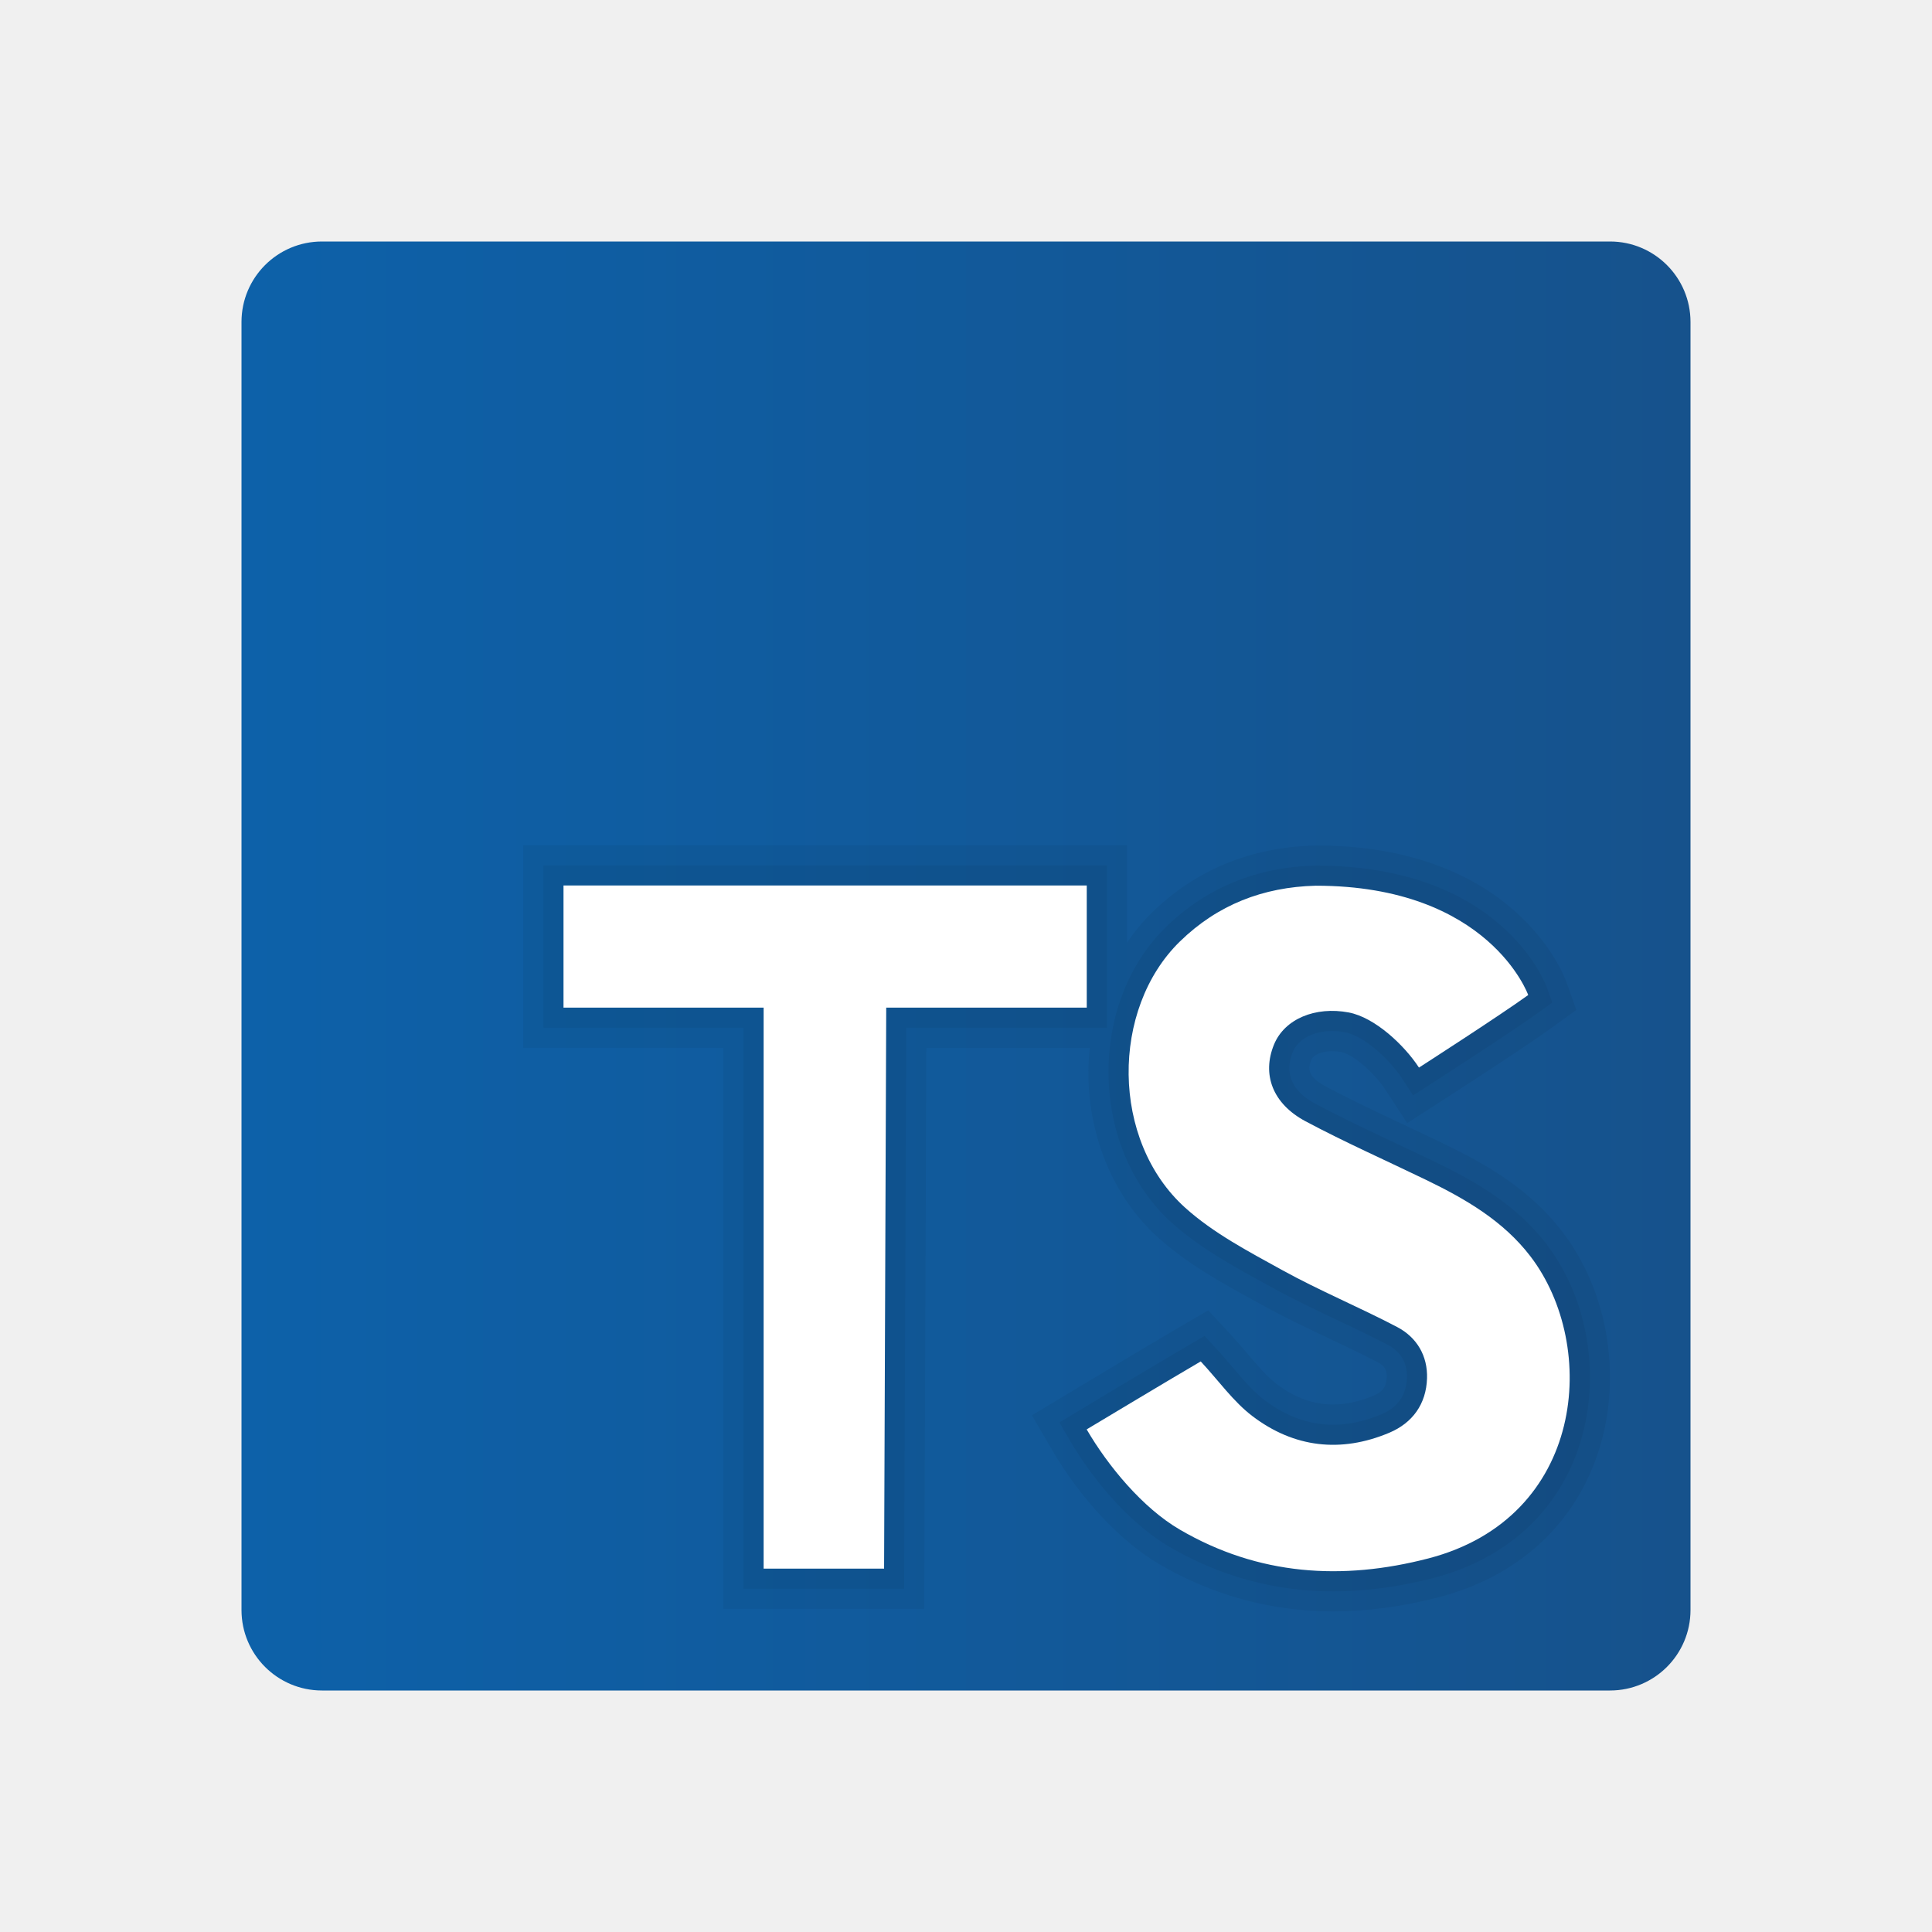
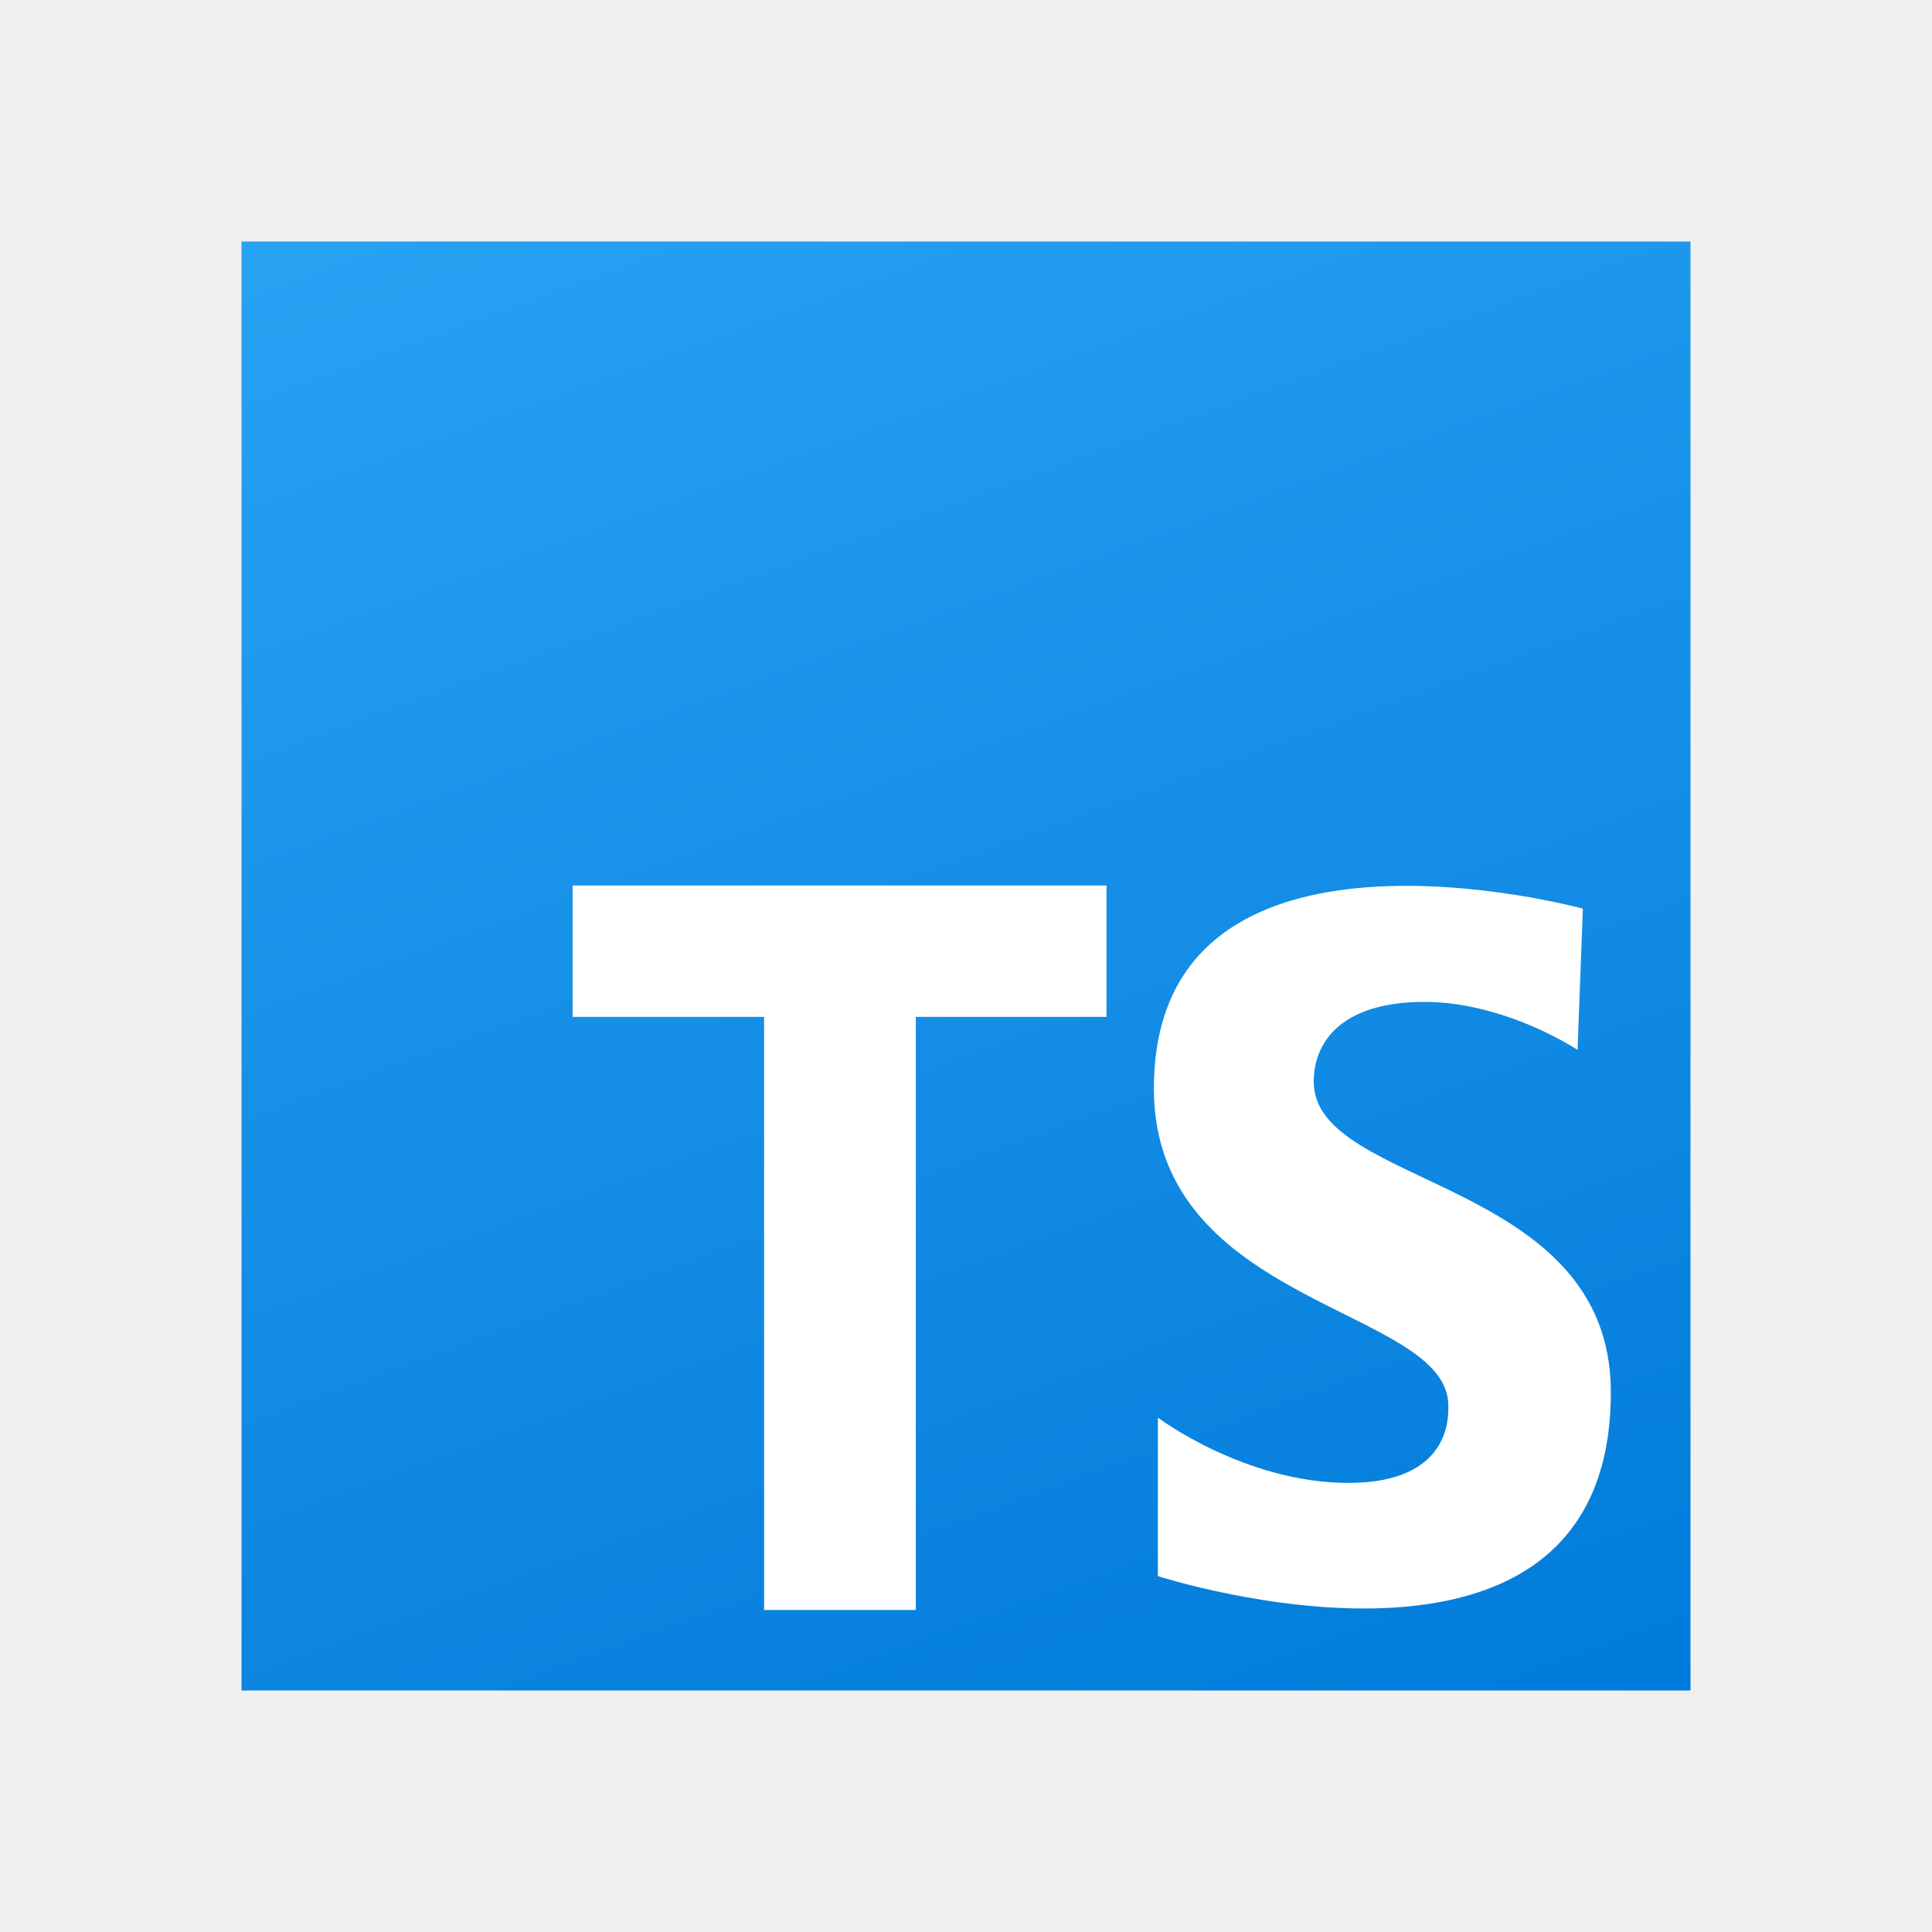
<svg xmlns="http://www.w3.org/2000/svg" viewBox="0 0 48 48" width="48px" height="48px">
-   <linearGradient id="atmafua87GAY-Q3DVUuwga" x1="6" x2="42" y1="24" y2="24" gradientUnits="userSpaceOnUse">
-     <stop offset="0" stop-color="#0d61a9" />
-     <stop offset="1" stop-color="#16528c" />
+   <linearGradient id="O2zipXlwzZyOse8_3L2yya" x1="15.189" x2="32.276" y1="-.208" y2="46.737" gradientUnits="userSpaceOnUse">
+     <stop offset="0" stop-color="#2aa4f4" />
+     <stop offset="1" stop-color="#007ad9" />
  </linearGradient>
-   <path fill="url(#atmafua87GAY-Q3DVUuwga)" d="M40,6H8C6.895,6,6,6.895,6,8v32c0,1.105,0.895,2,2,2h32c1.105,0,2-0.895,2-2V8 C42,6.895,41.105,6,40,6z" />
-   <path d="M38.819,30.606c-0.814-1.065-1.899-1.683-2.951-2.191c-0.319-0.154-0.639-0.305-0.959-0.456 c-0.665-0.313-1.353-0.637-2.002-0.983c-0.485-0.259-0.382-0.509-0.327-0.644c0.052-0.127,0.264-0.216,0.516-0.216 c0.075,0,0.152,0.008,0.228,0.022c0.284,0.053,0.816,0.507,1.094,0.933l0.272,0.416l0.271,0.416l0.418-0.269l0.418-0.269 c0.082-0.053,2.025-1.302,2.759-1.834l0.304-0.22l0.304-0.22l-0.126-0.353l-0.126-0.353c-0.049-0.138-1.264-3.38-6.221-3.38h-0.006 c-1.611,0.042-2.972,0.603-4.066,1.669c-0.23,0.225-0.434,0.476-0.617,0.745V22v-0.5V21h-0.5H27H14h-0.5H13v0.5V22v3.034v0.5v0.5 h0.5H14h3.972v12.938v0.5v0.5h0.5h0.5h2.993h0.498h0.498l0.002-0.498l0.002-0.498l0.049-12.942H27h0.074 c-0.023,0.238-0.038,0.479-0.033,0.723c0.031,1.573,0.664,3.029,1.737,3.994c0.726,0.653,1.565,1.114,2.377,1.56l0.214,0.118 c0.541,0.299,1.096,0.561,1.632,0.815c0.426,0.202,0.841,0.398,1.247,0.611c0.151,0.079,0.211,0.183,0.205,0.358 c-0.007,0.236-0.099,0.365-0.326,0.461c-0.348,0.147-0.687,0.221-1.009,0.221c-0.484,0-0.954-0.171-1.399-0.509 c-0.238-0.181-0.471-0.455-0.719-0.746c-0.141-0.165-0.284-0.332-0.436-0.497l-0.273-0.294l-0.273-0.294l-0.346,0.202l-0.346,0.202 c-0.869,0.507-2.844,1.696-2.844,1.696l-0.422,0.254l-0.422,0.254l0.248,0.426l0.248,0.426c0.713,1.223,1.711,2.287,2.671,2.848 c1.331,0.778,2.785,1.172,4.322,1.172c0.837,0,1.715-0.118,2.61-0.35c1.932-0.501,3.332-1.751,3.942-3.52 C40.321,34.311,39.983,32.128,38.819,30.606z" opacity=".05" />
-   <path d="M32.69,21.505h-0.006l-0.007,0c-1.461,0.038-2.709,0.552-3.71,1.527c-0.934,0.911-1.454,2.264-1.425,3.715 c0.029,1.436,0.601,2.76,1.571,3.633c0.683,0.614,1.497,1.062,2.284,1.494l0.214,0.118c0.528,0.291,1.075,0.551,1.605,0.802 c0.425,0.201,0.85,0.402,1.265,0.62c0.321,0.168,0.485,0.451,0.473,0.817c-0.014,0.43-0.226,0.735-0.631,0.906 c-0.41,0.173-0.814,0.26-1.203,0.26c-0.595,0-1.168-0.206-1.702-0.611c-0.281-0.213-0.532-0.508-0.797-0.82 c-0.136-0.159-0.274-0.322-0.422-0.481l-0.273-0.294l-0.346,0.202c-0.867,0.506-2.838,1.693-2.838,1.693l-0.422,0.254l0.248,0.426 c0.671,1.152,1.602,2.149,2.491,2.668c1.254,0.732,2.623,1.104,4.07,1.104c0.795,0,1.63-0.112,2.484-0.334 c1.764-0.458,3.041-1.594,3.595-3.199c0.587-1.702,0.279-3.701-0.786-5.094c-0.75-0.982-1.775-1.563-2.771-2.045 c-0.317-0.153-0.636-0.304-0.955-0.454c-0.671-0.316-1.365-0.643-2.025-0.995c-0.57-0.304-0.767-0.756-0.555-1.274 c0.133-0.325,0.508-0.527,0.979-0.527c0.105,0,0.213,0.01,0.321,0.031c0.471,0.088,1.104,0.667,1.42,1.152l0.271,0.416 l0.418-0.269c0.082-0.053,2.019-1.299,2.737-1.818l0.304-0.22l-0.126-0.353C38.396,24.429,37.299,21.505,32.69,21.505 L32.69,21.505z" opacity=".05" />
-   <path d="M27.5,21.5H27H14h-0.5V22v3.034v0.5H14h4.472v13.438v0.5h0.5h2.993h0.498l0.002-0.498l0.051-13.44H27h0.5v-0.5V22V21.5 L27.5,21.5z" opacity=".05" />
-   <path fill="#fff" d="M29.832,33.824c0.45,0.485,0.809,0.998,1.284,1.359c1.031,0.784,2.197,0.921,3.401,0.413 c0.579-0.244,0.917-0.716,0.937-1.35c0.018-0.56-0.252-1.019-0.741-1.276c-0.942-0.494-1.93-0.903-2.861-1.417 c-0.834-0.46-1.705-0.916-2.405-1.546c-1.855-1.67-1.851-4.942-0.132-6.617c0.935-0.911,2.064-1.351,3.374-1.385 c4.31,0,5.279,2.716,5.279,2.716c-0.715,0.517-2.714,1.803-2.714,1.803c-0.358-0.549-1.09-1.246-1.747-1.37 c-0.826-0.155-1.593,0.159-1.855,0.798c-0.302,0.737-0.04,1.466,0.782,1.905c0.979,0.522,1.997,0.973,2.997,1.457 c0.98,0.474,1.918,1.018,2.592,1.899c1.704,2.229,1.365,6.494-2.537,7.506c-2.133,0.553-4.218,0.427-6.177-0.718 c-0.923-0.539-1.783-1.581-2.311-2.488C27,35.513,28.967,34.329,29.832,33.824z" />
-   <polygon fill="#fff" points="14,22 14,25.034 18.972,25.034 18.972,38.972 21.965,38.972 22.018,25.034 27,25.034 27,22" />
+   <rect width="36" height="36" x="6" y="6" fill="url(#O2zipXlwzZyOse8_3L2yya)" />
+   <polygon fill="#fff" points="27.49,22 14.227,22 14.227,25.264 18.984,25.264 18.984,40 22.753,40 22.753,25.264 27.49,25.264" />
+   <path fill="#fff" d="M39.194,26.084c0,0-1.787-1.192-3.807-1.192s-2.747,0.96-2.747,1.986 c0,2.648,7.381,2.383,7.381,7.712c0,8.209-11.254,4.568-11.254,4.568V35.22c0,0,2.152,1.622,4.733,1.622s2.483-1.688,2.483-1.92 c0-2.449-7.315-2.449-7.315-7.878c0-7.381,10.658-4.469,10.658-4.469L39.194,26.084z" />
</svg>
